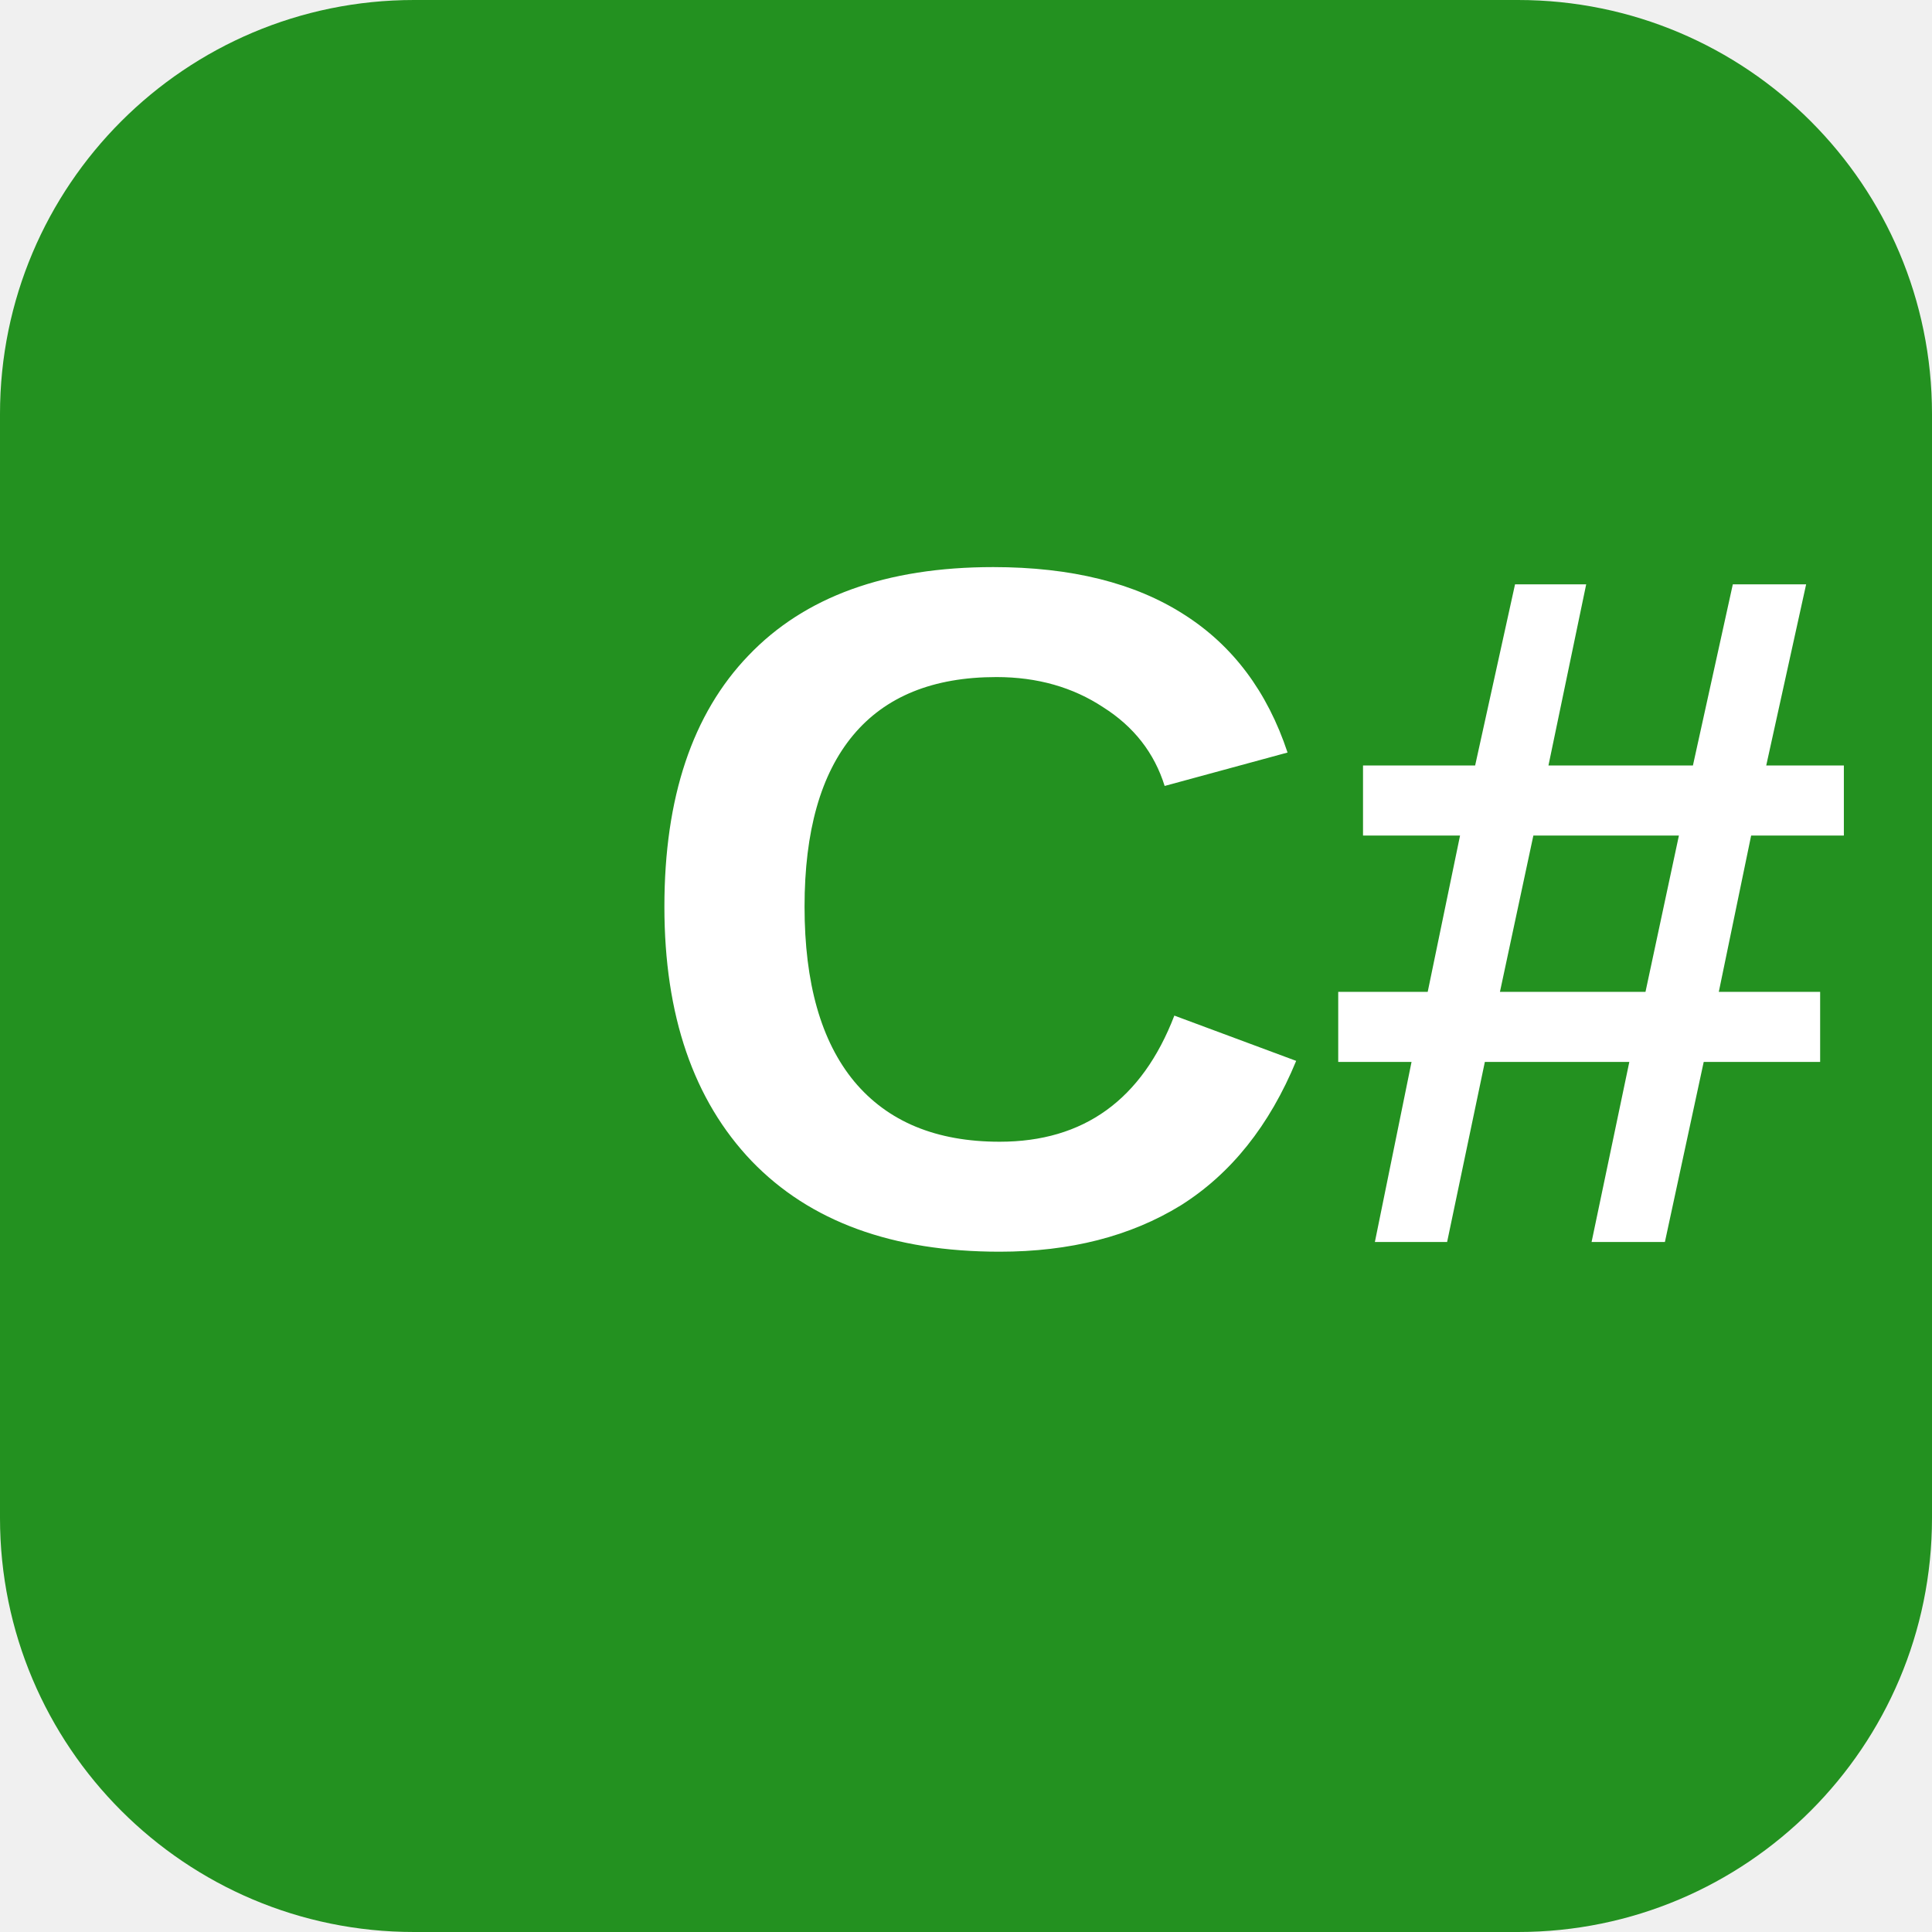
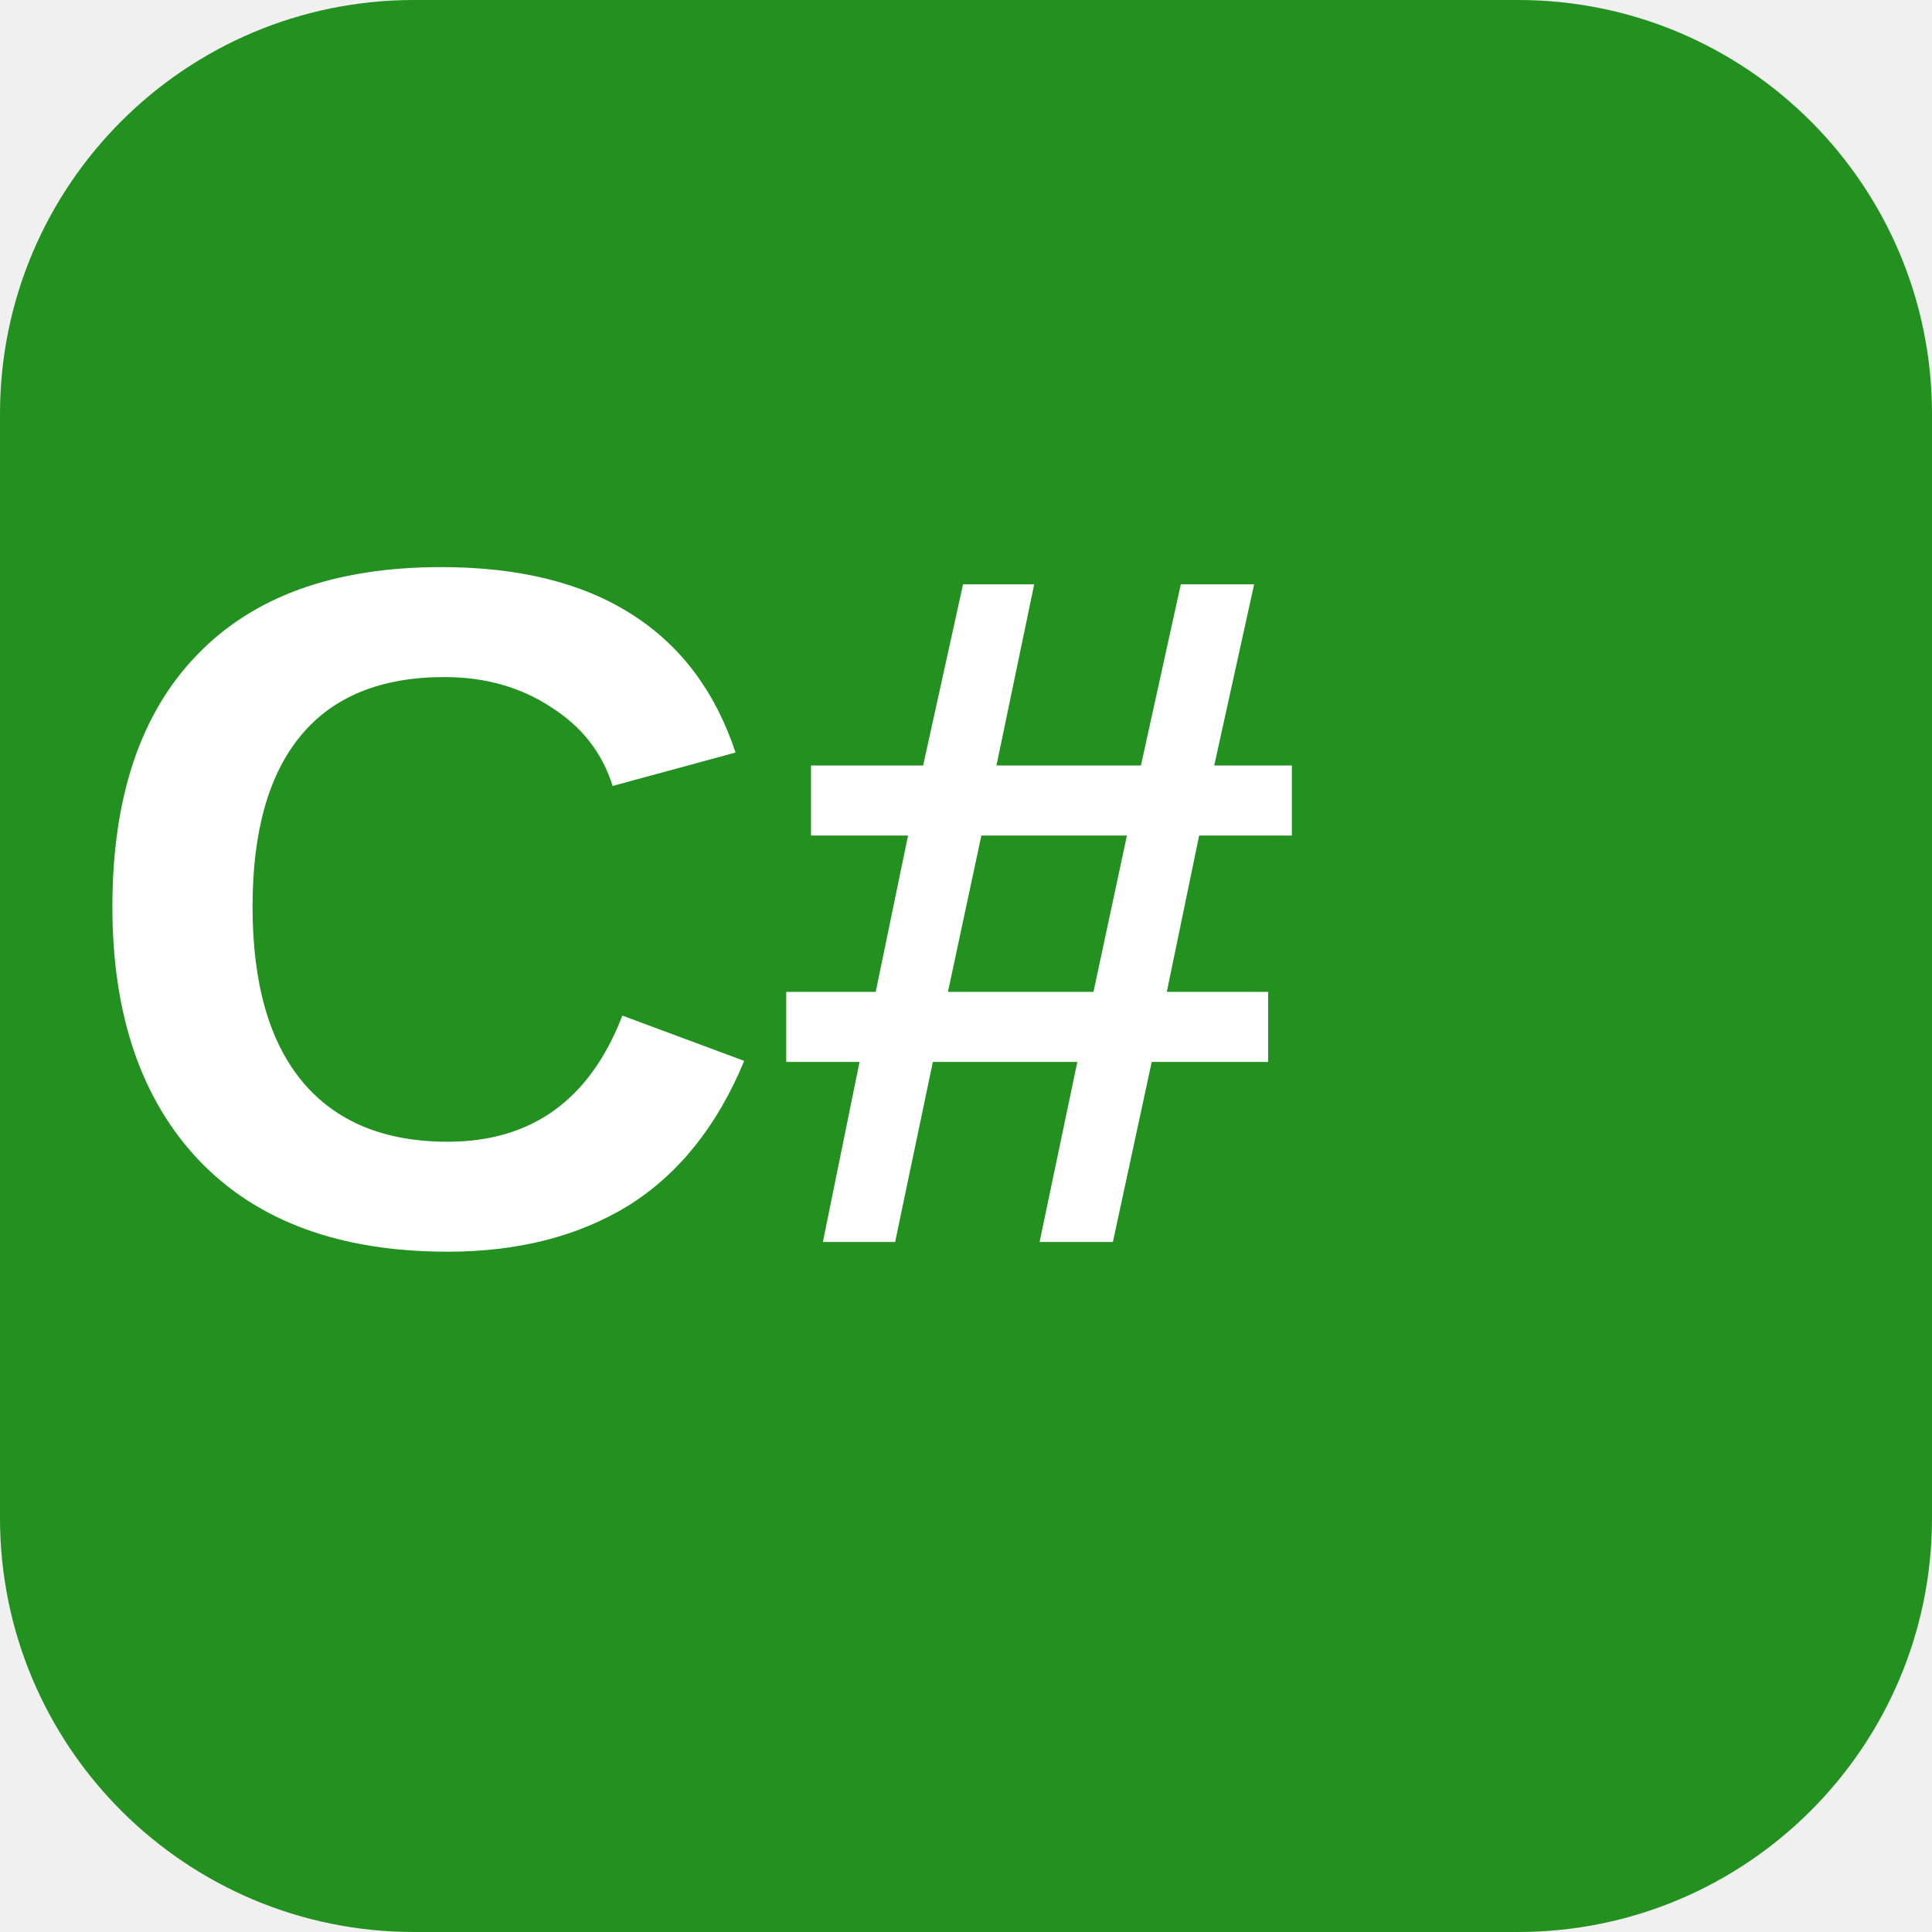
<svg xmlns="http://www.w3.org/2000/svg" width="28" height="28">
  <rect width="28" height="28" rx="6" fill="#239120" />
-   <text x="18" y="18" fill="white" font-family="Arial, sans-serif" font-size="14" font-weight="bold" text-anchor="middle">C#</text>
+   <text x="10" y="18" fill="white" font-family="Arial, sans-serif" font-size="14" font-weight="bold" text-anchor="middle">C#</text>
</svg>
